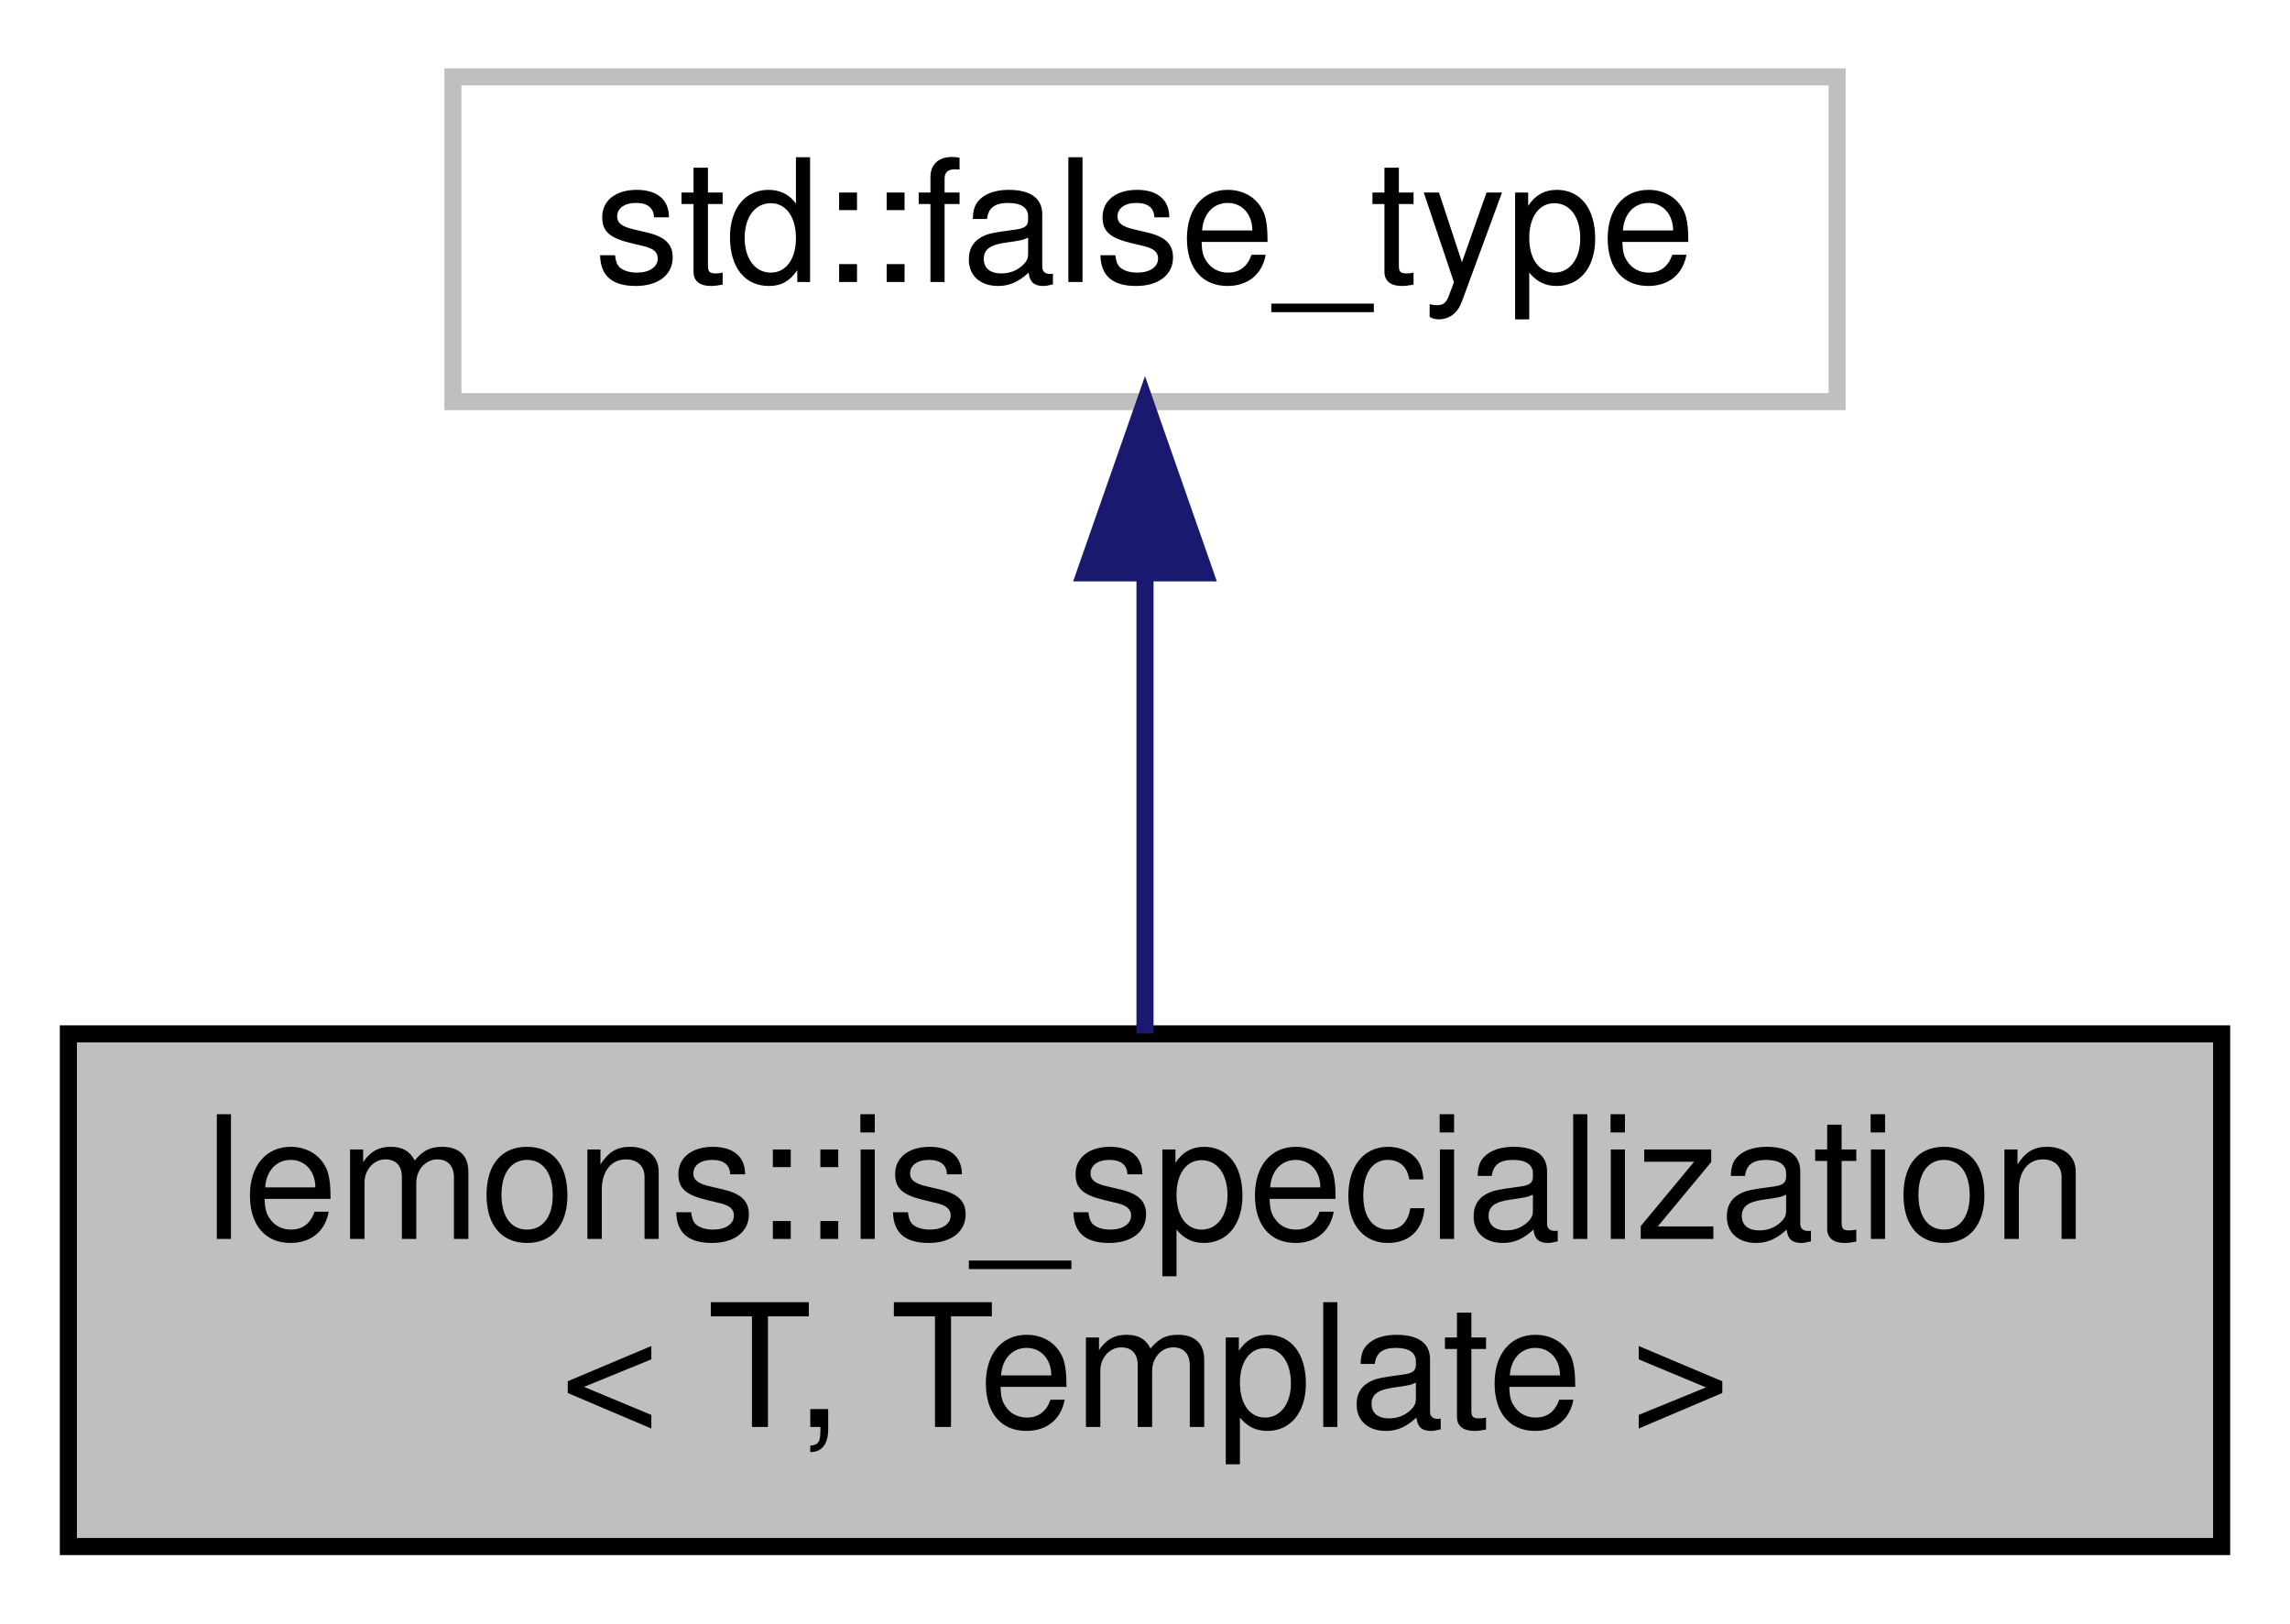
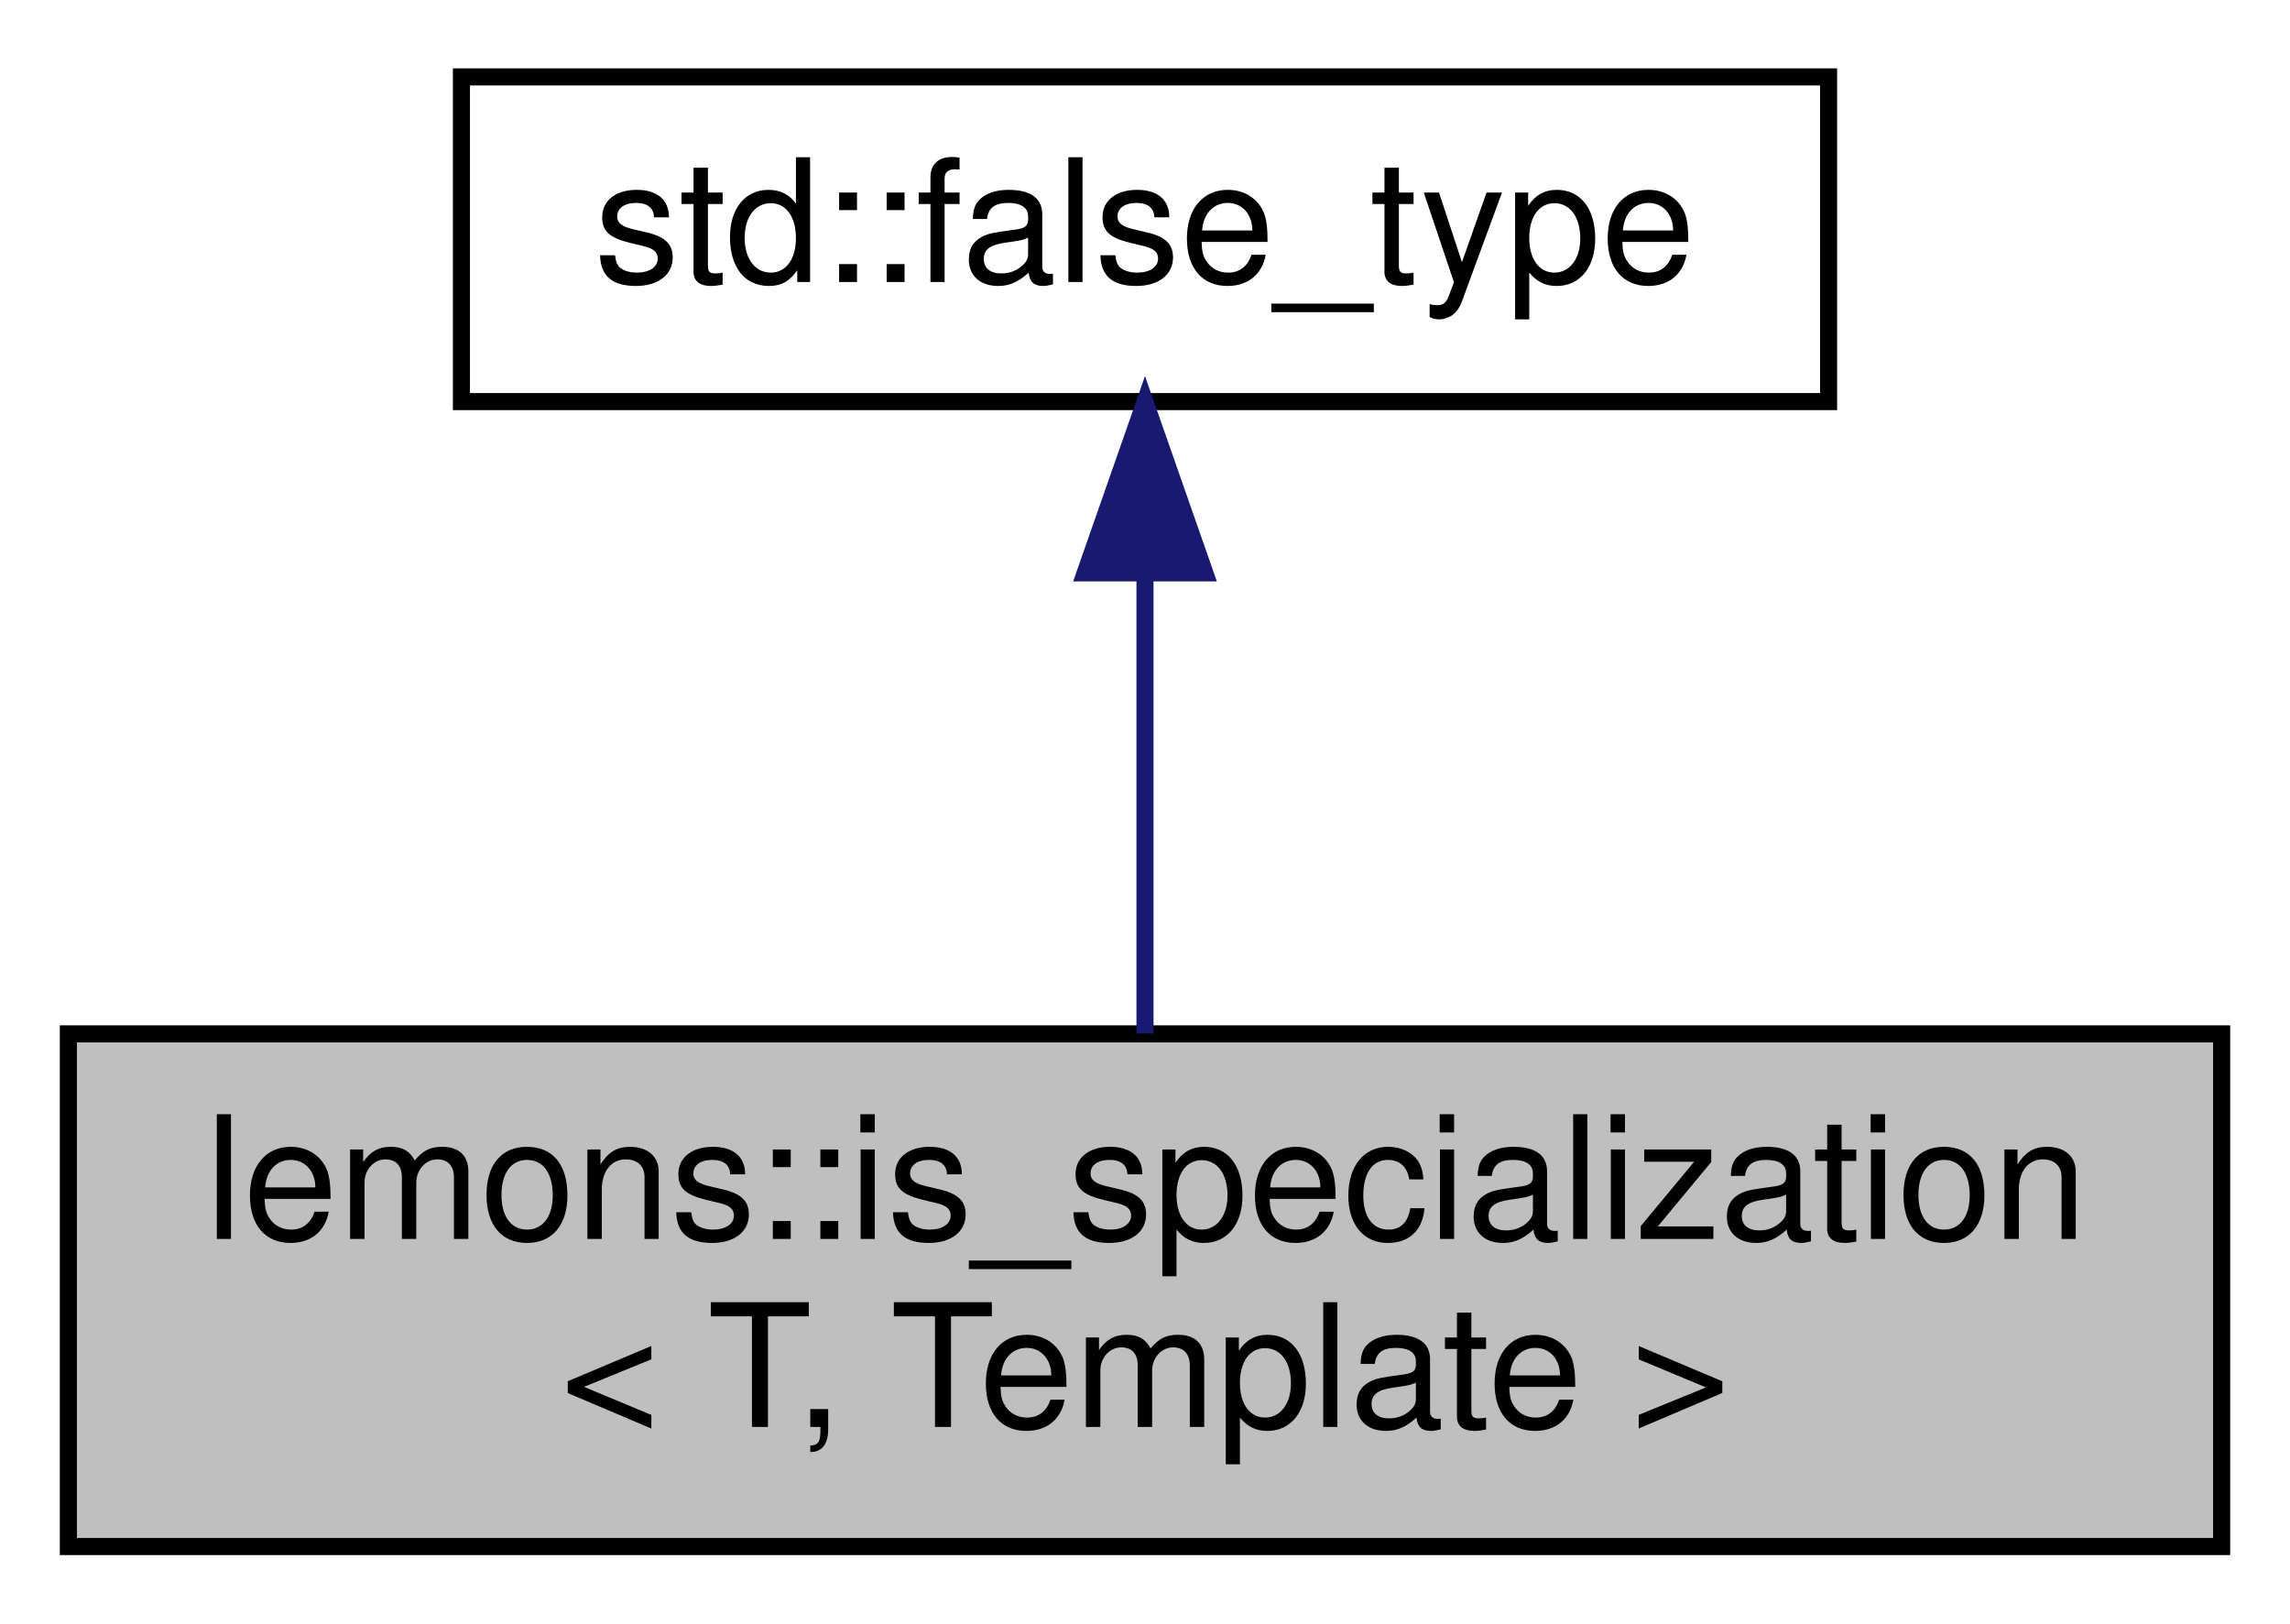
<svg xmlns="http://www.w3.org/2000/svg" xmlns:xlink="http://www.w3.org/1999/xlink" width="134pt" height="95pt" viewBox="0.00 0.00 134.00 95.00">
  <g id="graph0" class="graph" transform="scale(1 1) rotate(0) translate(4 91)">
    <g id="node1" class="node">
      <g id="a_node1">
        <a xlink:title="Utility struct that evaluates to std::true_type if the given class specializes the given template,...">
          <polygon fill="#bfbfbf" stroke="black" points="0,-0.5 0,-30.5 126,-30.5 126,-0.5 0,-0.5" />
          <text text-anchor="start" x="8" y="-18.5" font-family="Helvetica,sans-Serif" font-size="10.00">lemons::is_specialization</text>
          <text text-anchor="middle" x="63" y="-7.5" font-family="Helvetica,sans-Serif" font-size="10.00">&lt; T, Template &gt;</text>
        </a>
      </g>
    </g>
    <g id="node2" class="node">
      <g id="a_node2">
        <a xlink:title=" ">
-           <polygon fill="none" stroke="#bfbfbf" points="22.5,-67.5 22.5,-86.5 103.5,-86.5 103.5,-67.5 22.5,-67.5" />
+           <polygon fill="none" stroke="black" points="23,-67.5 23,-86.5 103,-86.5 103,-67.5 23,-67.5" />
          <text text-anchor="middle" x="63" y="-74.5" font-family="Helvetica,sans-Serif" font-size="10.00">std::false_type</text>
        </a>
      </g>
    </g>
    <g id="edge1" class="edge">
      <path fill="none" stroke="midnightblue" d="M63,-57.23C63,-48.59 63,-38.5 63,-30.52" />
      <polygon fill="midnightblue" stroke="midnightblue" points="59.5,-57.48 63,-67.48 66.5,-57.48 59.5,-57.48" />
    </g>
  </g>
</svg>
